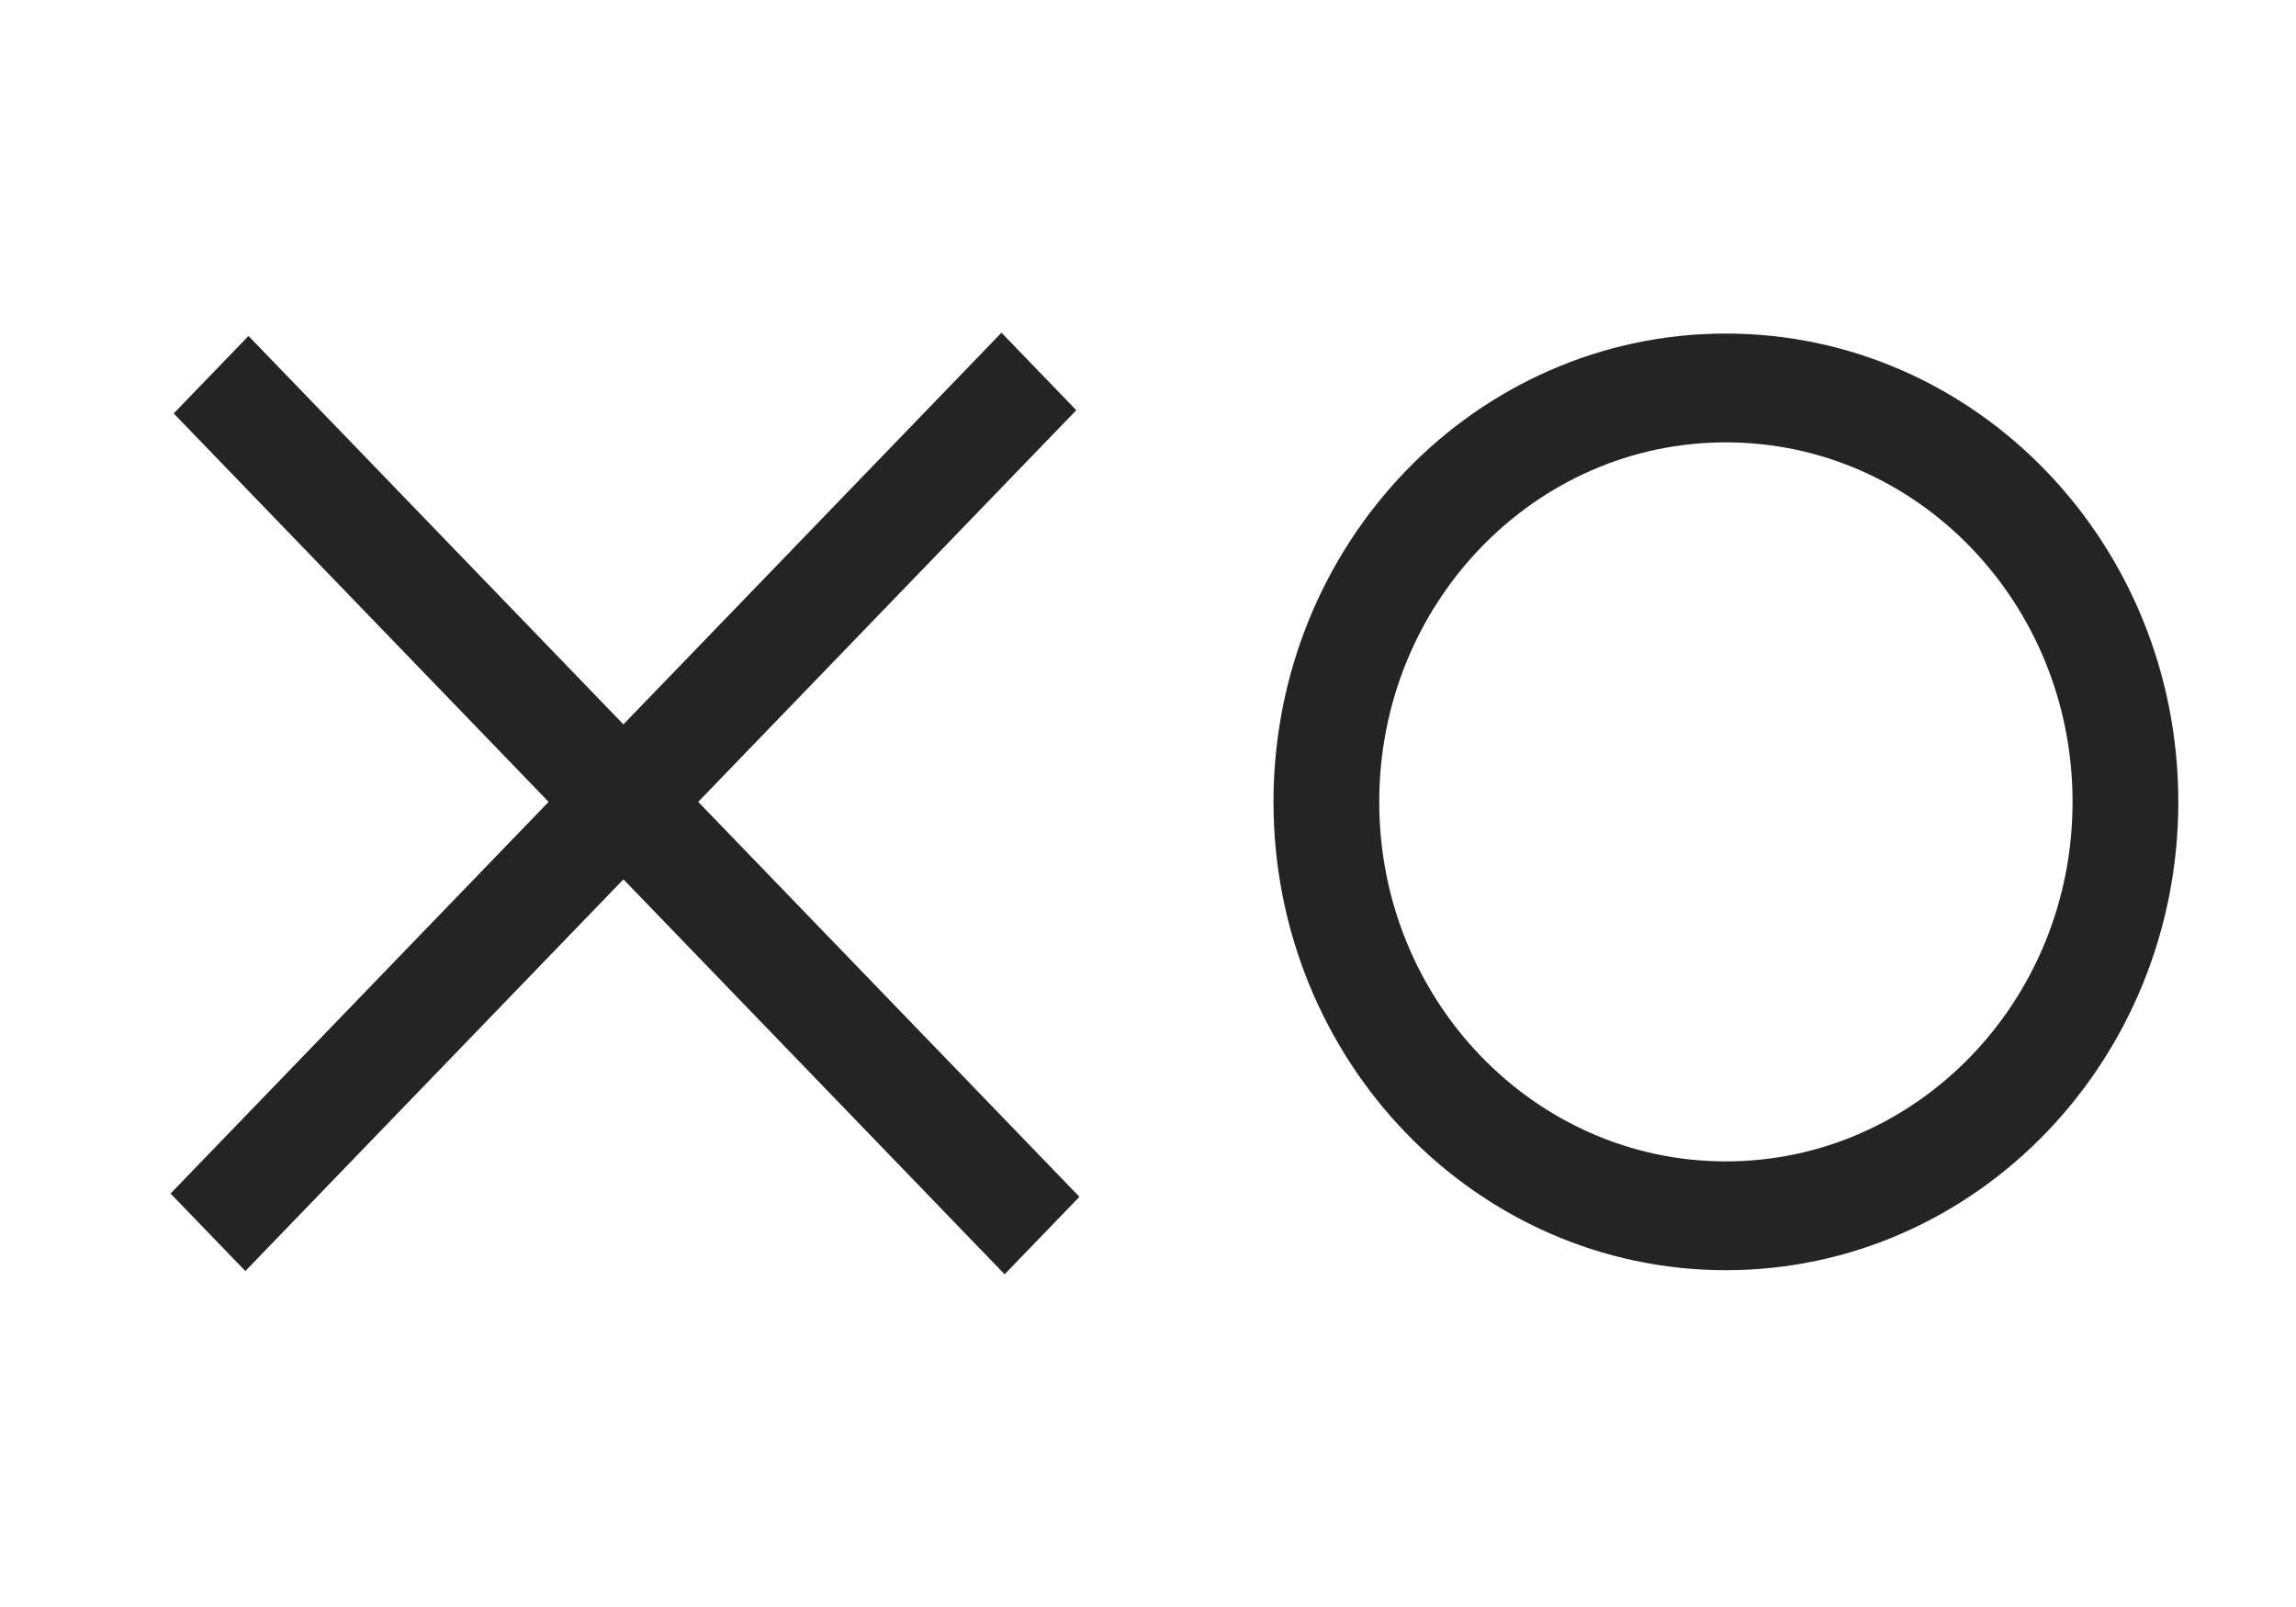
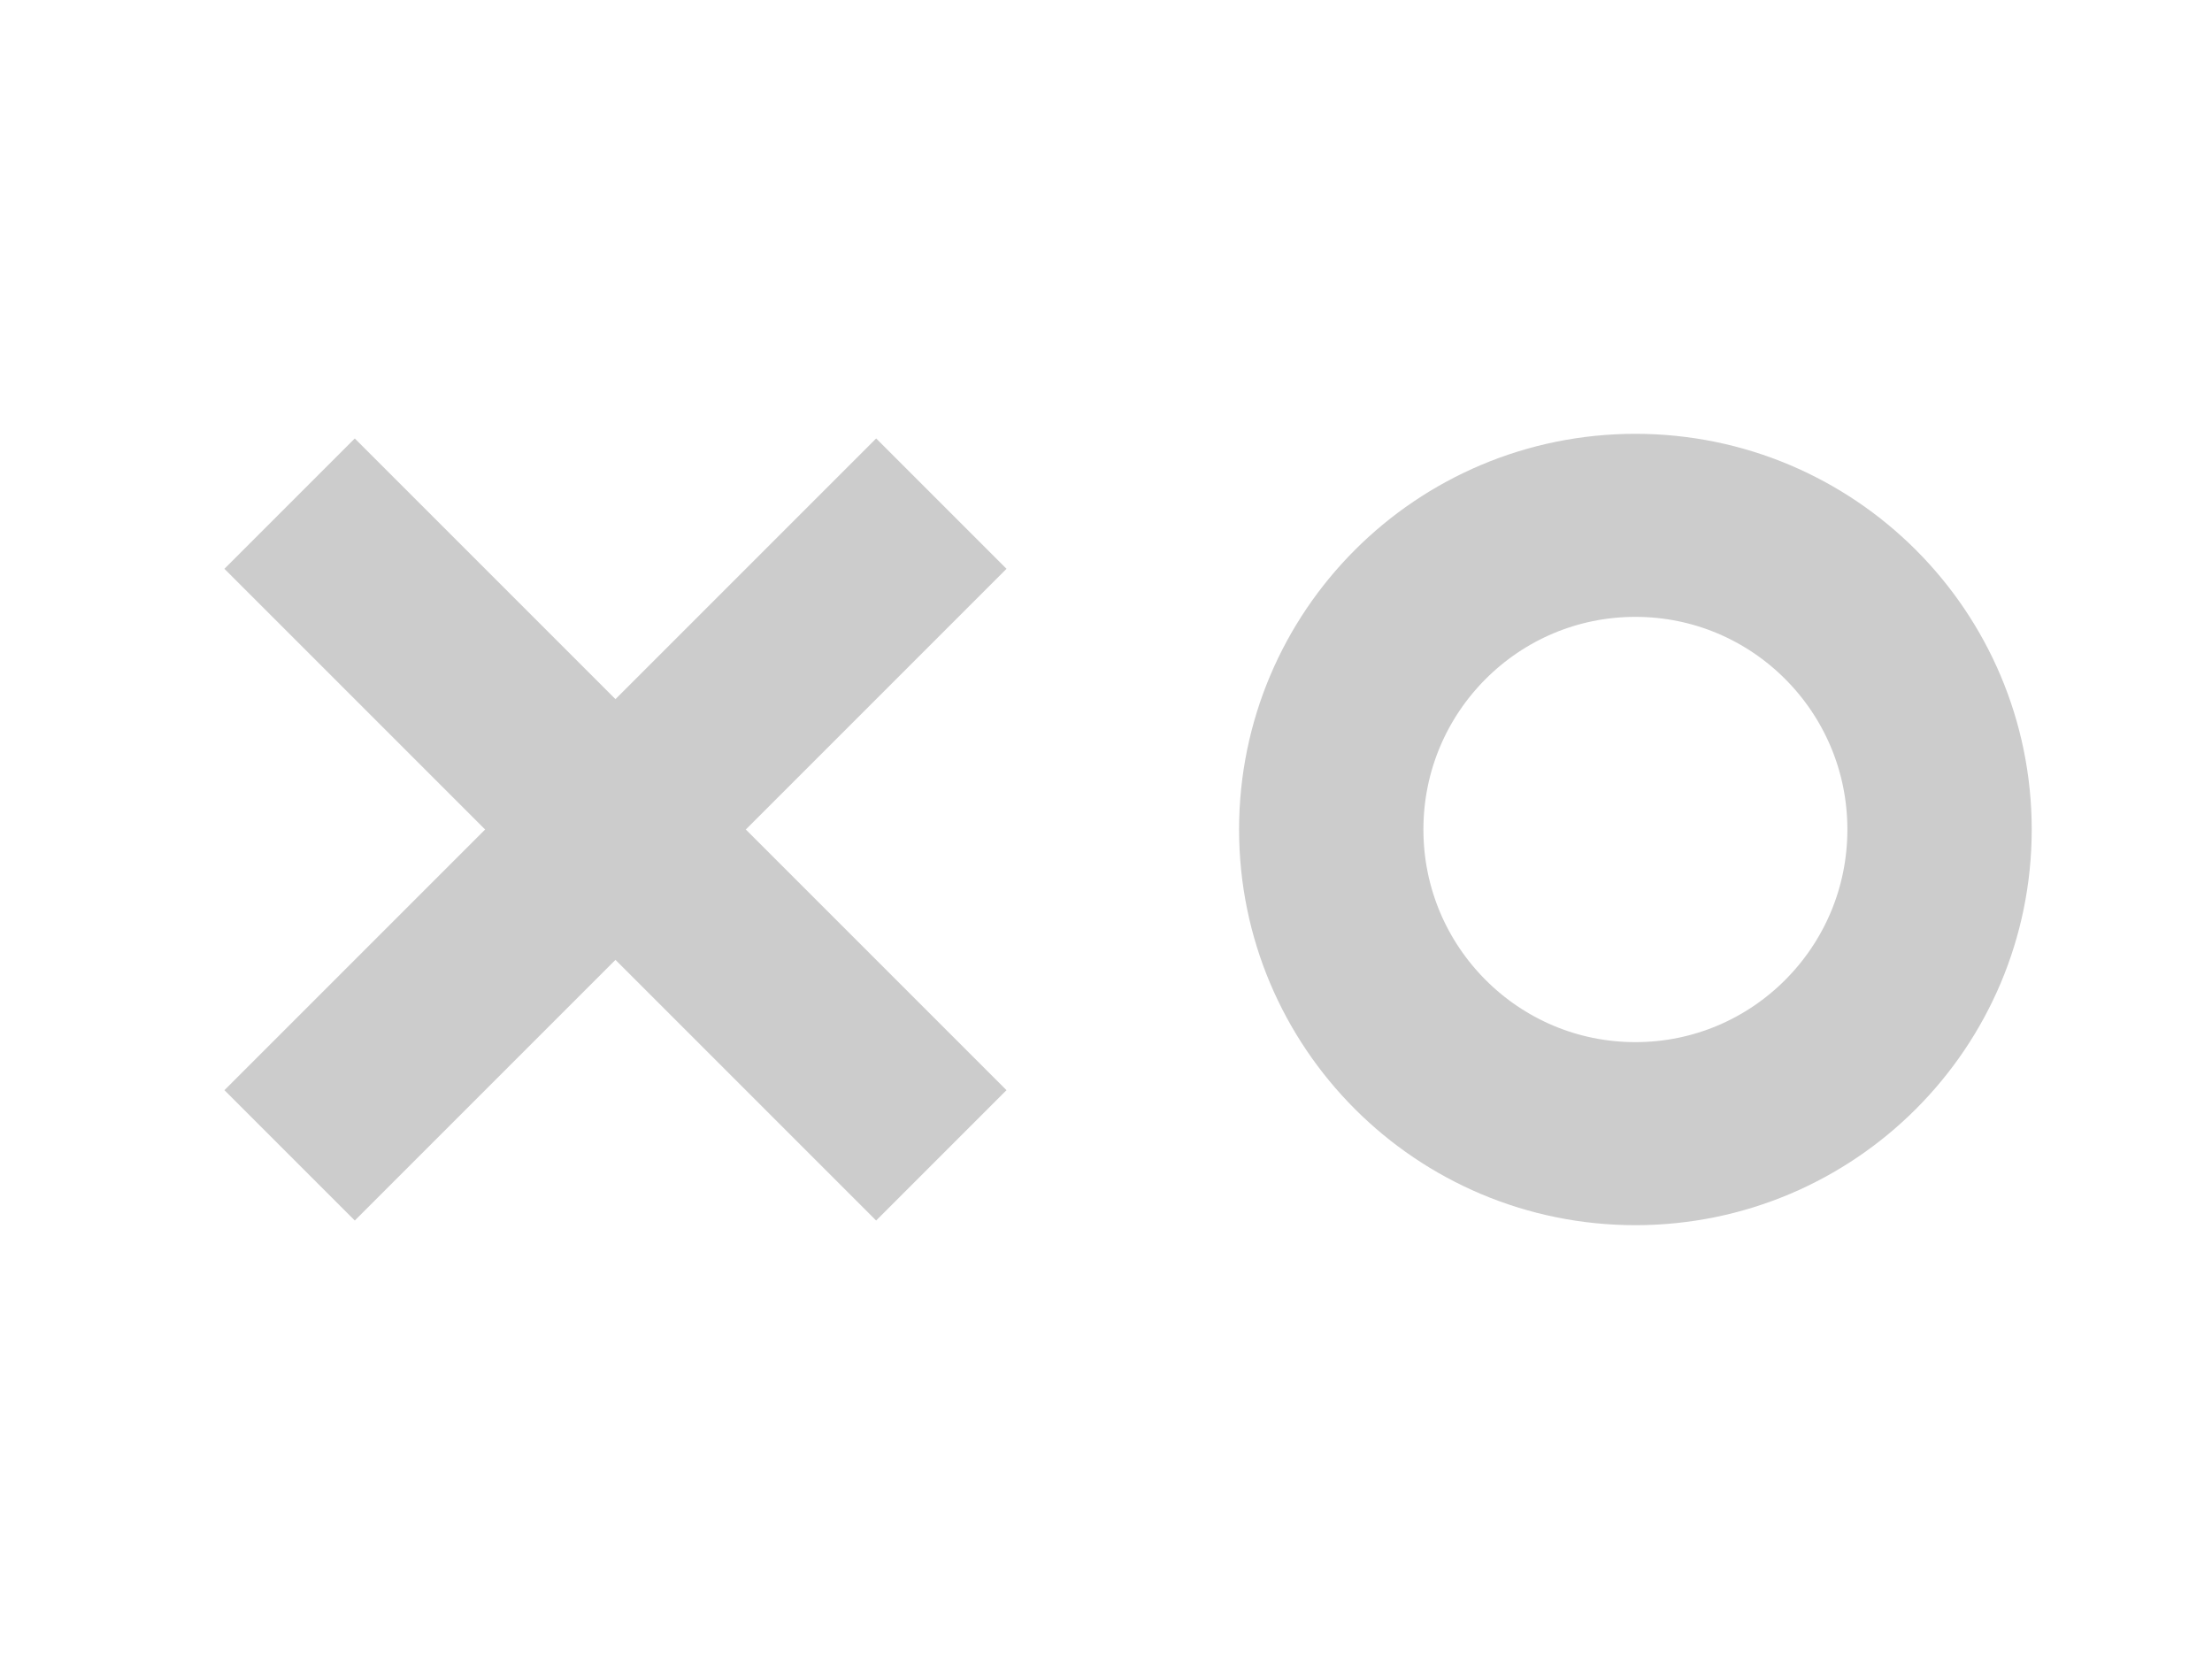
- <svg xmlns="http://www.w3.org/2000/svg" id="eGkZpXdwTht1" viewBox="0 0 200 140" shape-rendering="geometricPrecision" text-rendering="geometricPrecision" style="background-color:transparent">
-   <g transform="matrix(2.047212 0 0 2.121197 0.006098-4.241895)">
-     <g transform="translate(-4.081294-.067007)">
-       <rect width="5.523" height="48.581" rx="0" ry="0" transform="matrix(.576161-.576161 0.727754 0.727754 11.46975 19.04731)" fill="#242424" stroke-width="0" />
-       <rect width="5.523" height="48.581" rx="0" ry="0" transform="matrix(.576161 0.576161-.727754 0.727754 46.6911 15.73134)" fill="#242424" stroke-width="0" />
-     </g>
-     <ellipse rx="17" ry="17.119" transform="matrix(1 0 0 0.993044 73.43344 34.93299)" fill="none" stroke="#242424" stroke-width="4.5" />
-   </g>
+ <svg xmlns="http://www.w3.org/2000/svg" id="e6nlP79UWRw1" viewBox="0 0 120 90" shape-rendering="geometricPrecision" text-rendering="geometricPrecision" style="background-color:#242424">
+   <rect width="12.273" height="48.581" rx="0" ry="0" transform="matrix(.576161 0.576161-.727754 0.727754 47.53111 23.7868)" fill="#ccc" />
+   <rect width="12.273" height="48.581" rx="0" ry="0" transform="matrix(.576161-.576161 0.727754 0.727754 12.17577 30.85787)" fill="#ccc" />
+   <ellipse rx="16.5" ry="16.616" transform="matrix(1 0 0 0.993044 88.71954 45)" fill="none" stroke="#ccc" stroke-width="10" />
</svg>
